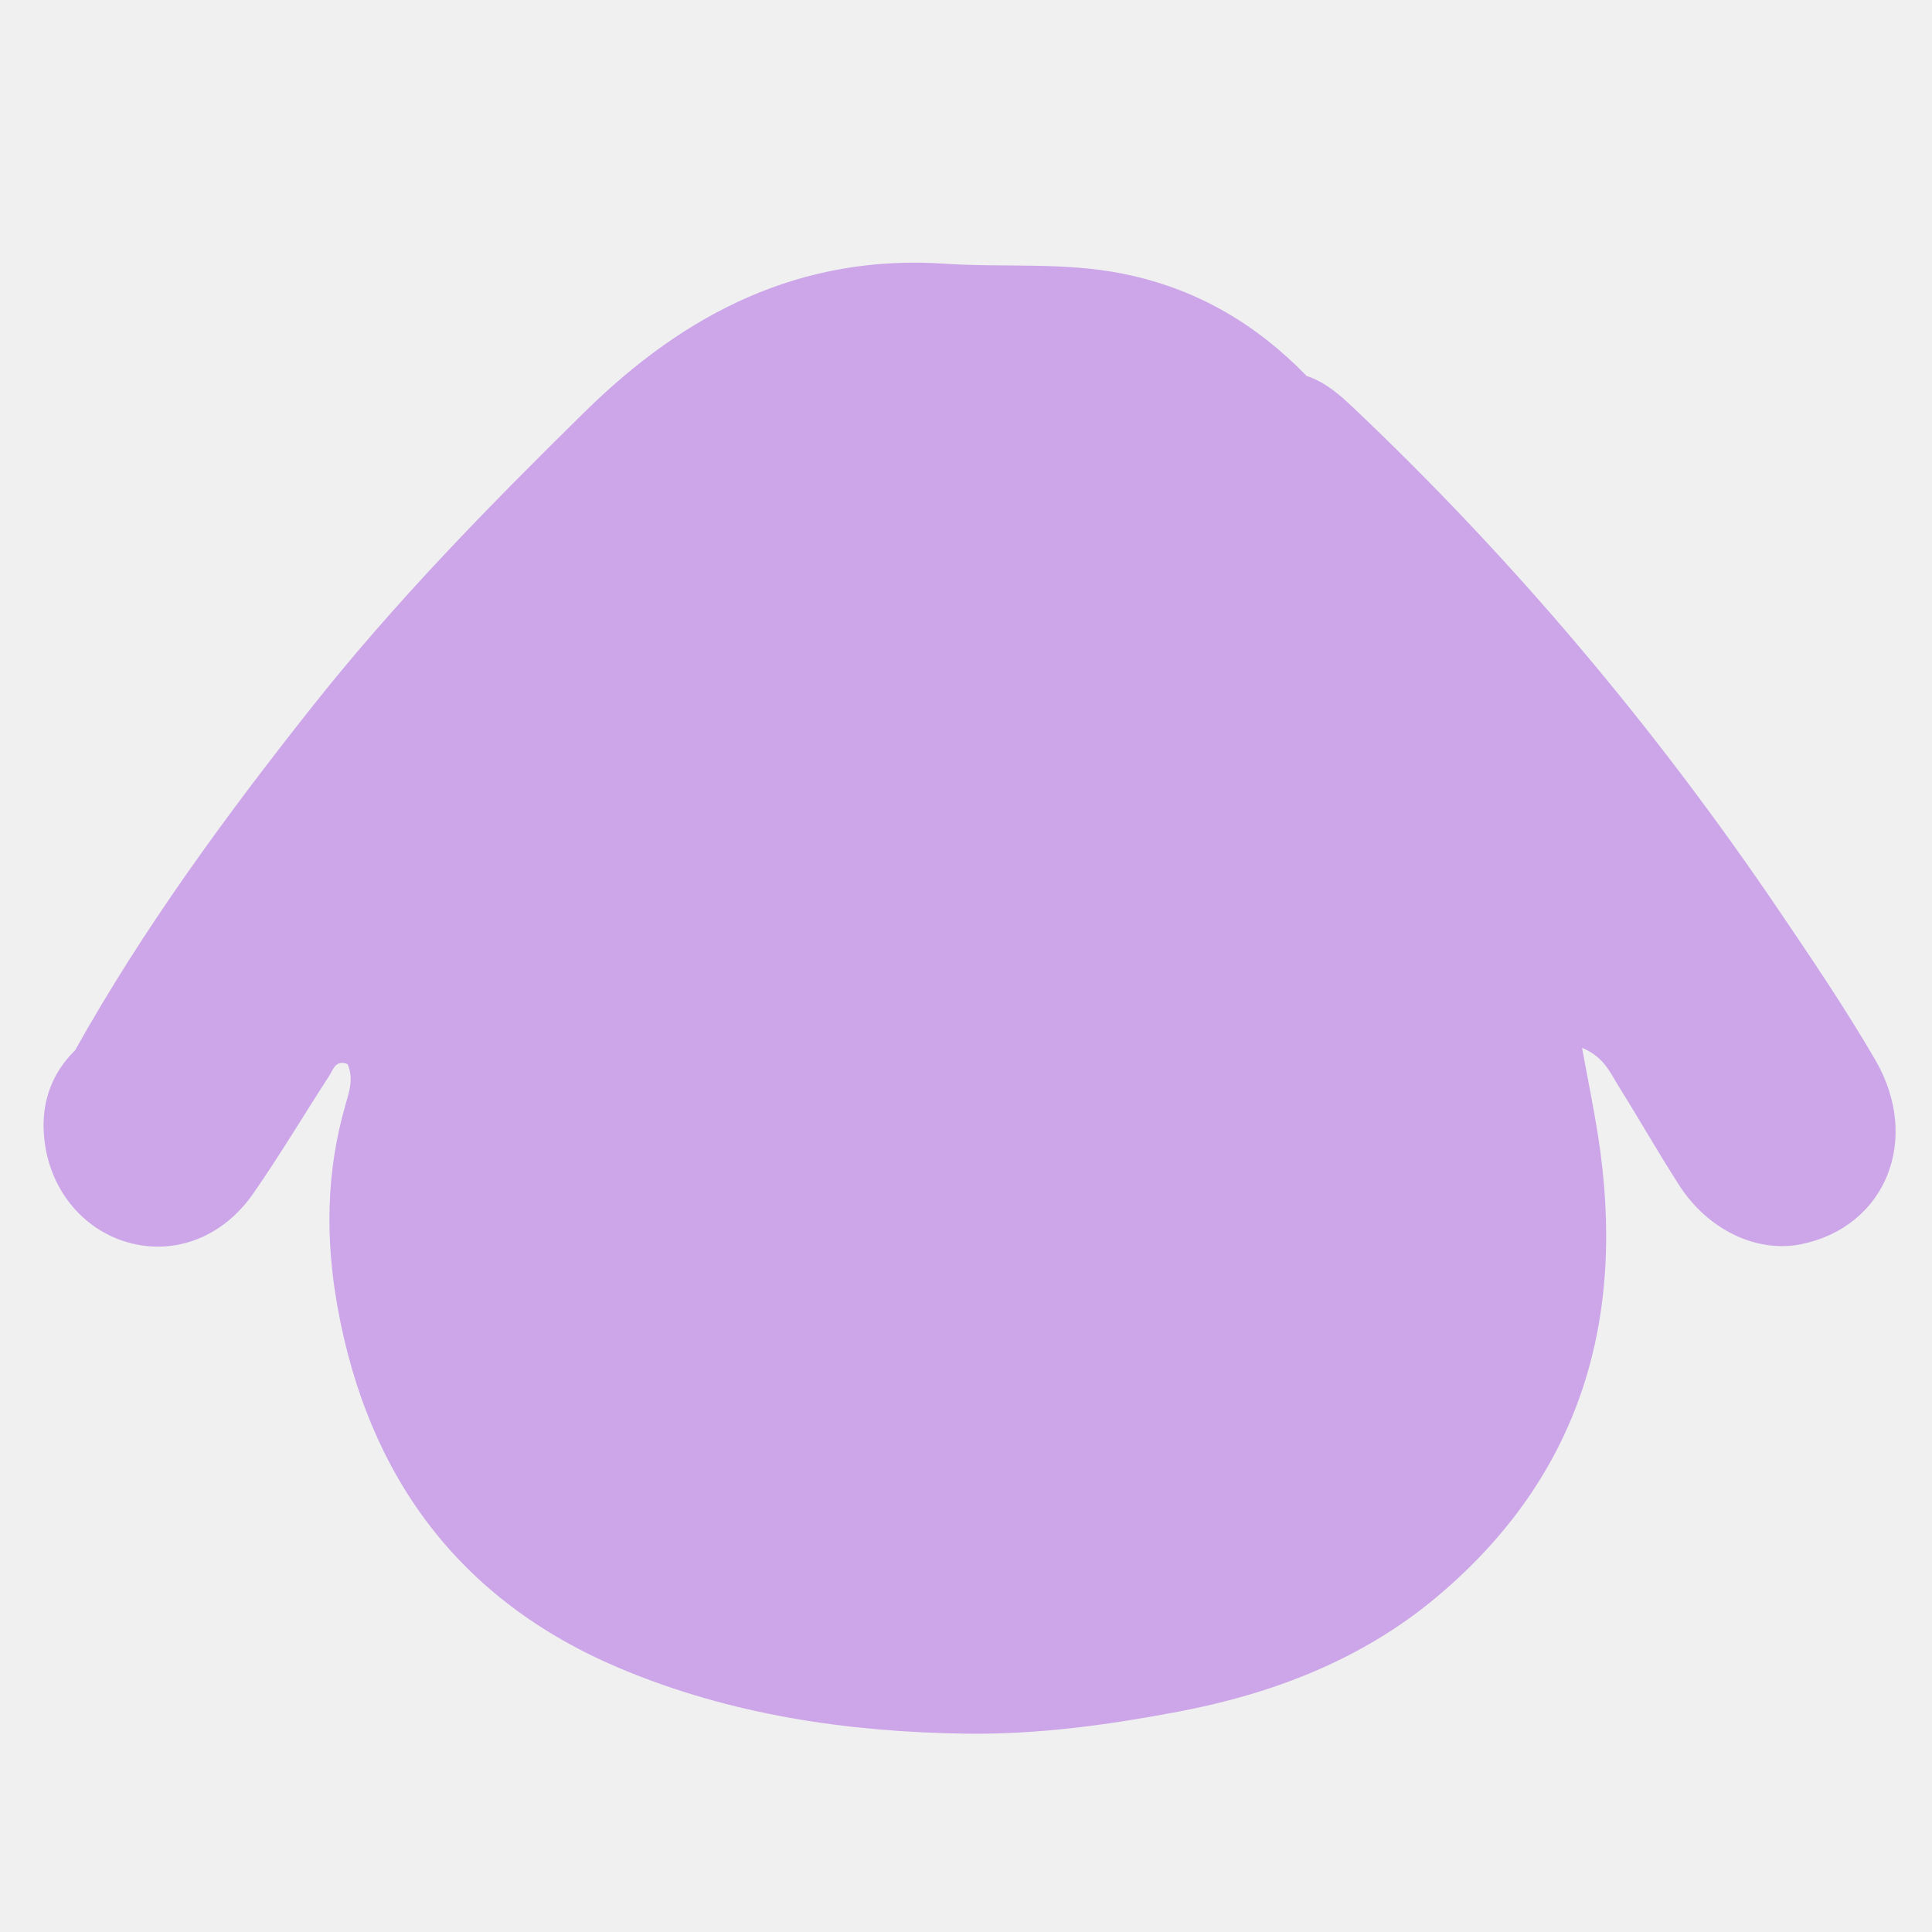
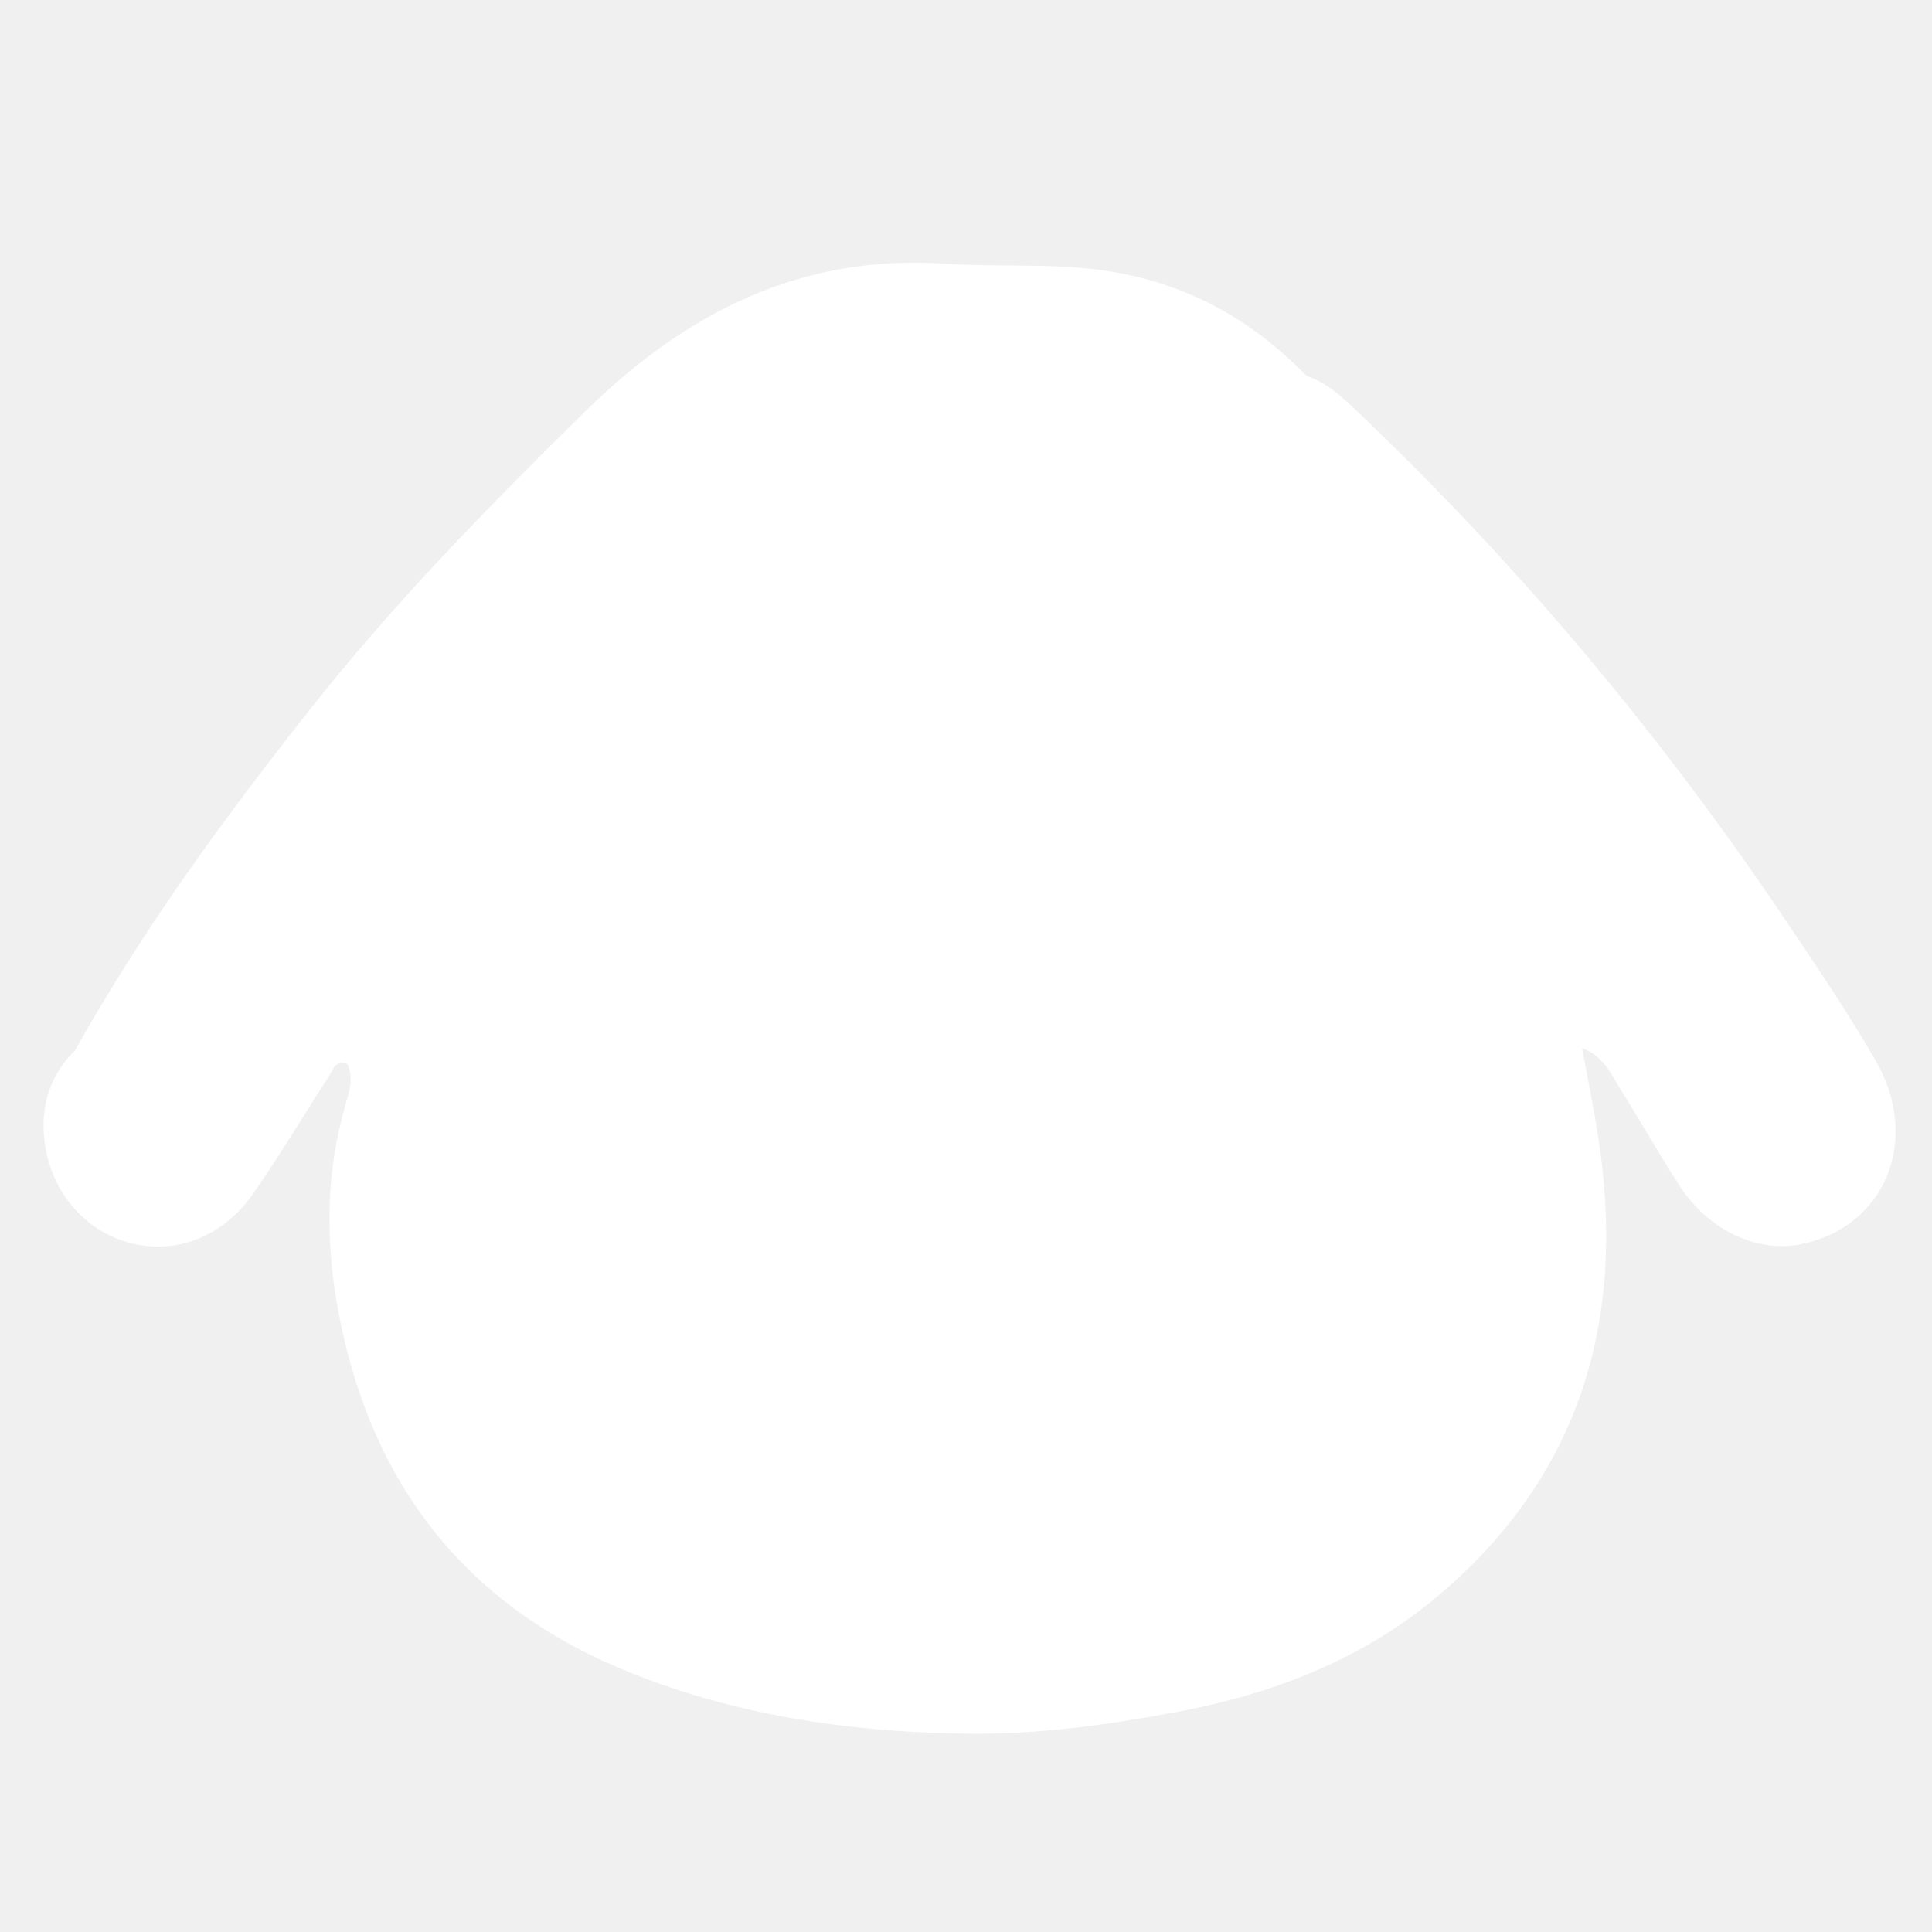
<svg xmlns="http://www.w3.org/2000/svg" version="1.1" id="Layer_1" x="0px" y="0px" width="600px" height="600px" viewBox="0 0 600 600" enable-background="new 0 0 600 600" xml:space="preserve">
-   <path fill="rgb(204, 166, 232)" d="M582.361,329.119c-9.117-15.675-19.322-30.745-29.495-45.778  c-38.589-57.055-82.703-109.478-132.744-156.881c-4.252-4.031-8.629-7.803-14.299-9.693c-0.014,0-0.014,0.004-0.014,0.007  c-15.835-16.266-34.297-27.174-56.997-31.752c-18.454-3.718-36.887-1.891-55.286-3.123c-44.989-3.023-80.748,15.338-111.952,46.031  c-29.752,29.265-58.889,59.003-84.819,91.781c-26.82,33.894-52.302,68.666-73.428,106.463c0,0,0,0-0.004,0  c-7.493,7.373-10.537,16.535-9.644,26.751c1.397,16.104,11.798,28.883,26.087,32.927c14.32,4.044,29.338-1.439,38.875-15.181  c8.282-11.917,15.72-24.409,23.62-36.604c1.244-1.932,1.984-5.059,5.663-3.606c1.987,4.343,0.535,8.608-0.65,12.7  c-5.982,20.678-6.246,41.495-2.477,62.576c9.474,53,38.027,91.472,87.81,112.414c34.147,14.348,70.315,19.752,107.475,20.253  c22.383,0.292,44.214-2.737,65.872-6.83c29.195-5.531,56.793-16.058,79.918-35.365c45.267-37.806,59.37-86.873,50.366-143.82  c-1.362-8.629-3.127-17.189-4.919-26.972c6.913,2.883,8.782,7.823,11.402,11.999c6.35,10.151,12.282,20.573,18.737,30.635  c8.965,13.951,24.153,21.121,37.882,18.356C585.516,381.104,596.792,353.902,582.361,329.119z" />
+   <path fill="#fff" d="M582.361,329.119c-9.117-15.675-19.322-30.745-29.495-45.778  c-38.589-57.055-82.703-109.478-132.744-156.881c-4.252-4.031-8.629-7.803-14.299-9.693c-0.014,0-0.014,0.004-0.014,0.007  c-15.835-16.266-34.297-27.174-56.997-31.752c-18.454-3.718-36.887-1.891-55.286-3.123c-44.989-3.023-80.748,15.338-111.952,46.031  c-29.752,29.265-58.889,59.003-84.819,91.781c-26.82,33.894-52.302,68.666-73.428,106.463c0,0,0,0-0.004,0  c-7.493,7.373-10.537,16.535-9.644,26.751c1.397,16.104,11.798,28.883,26.087,32.927c14.32,4.044,29.338-1.439,38.875-15.181  c8.282-11.917,15.72-24.409,23.62-36.604c1.244-1.932,1.984-5.059,5.663-3.606c1.987,4.343,0.535,8.608-0.65,12.7  c-5.982,20.678-6.246,41.495-2.477,62.576c9.474,53,38.027,91.472,87.81,112.414c34.147,14.348,70.315,19.752,107.475,20.253  c22.383,0.292,44.214-2.737,65.872-6.83c29.195-5.531,56.793-16.058,79.918-35.365c45.267-37.806,59.37-86.873,50.366-143.82  c-1.362-8.629-3.127-17.189-4.919-26.972c6.913,2.883,8.782,7.823,11.402,11.999c6.35,10.151,12.282,20.573,18.737,30.635  c8.965,13.951,24.153,21.121,37.882,18.356C585.516,381.104,596.792,353.902,582.361,329.119z" />
</svg>
